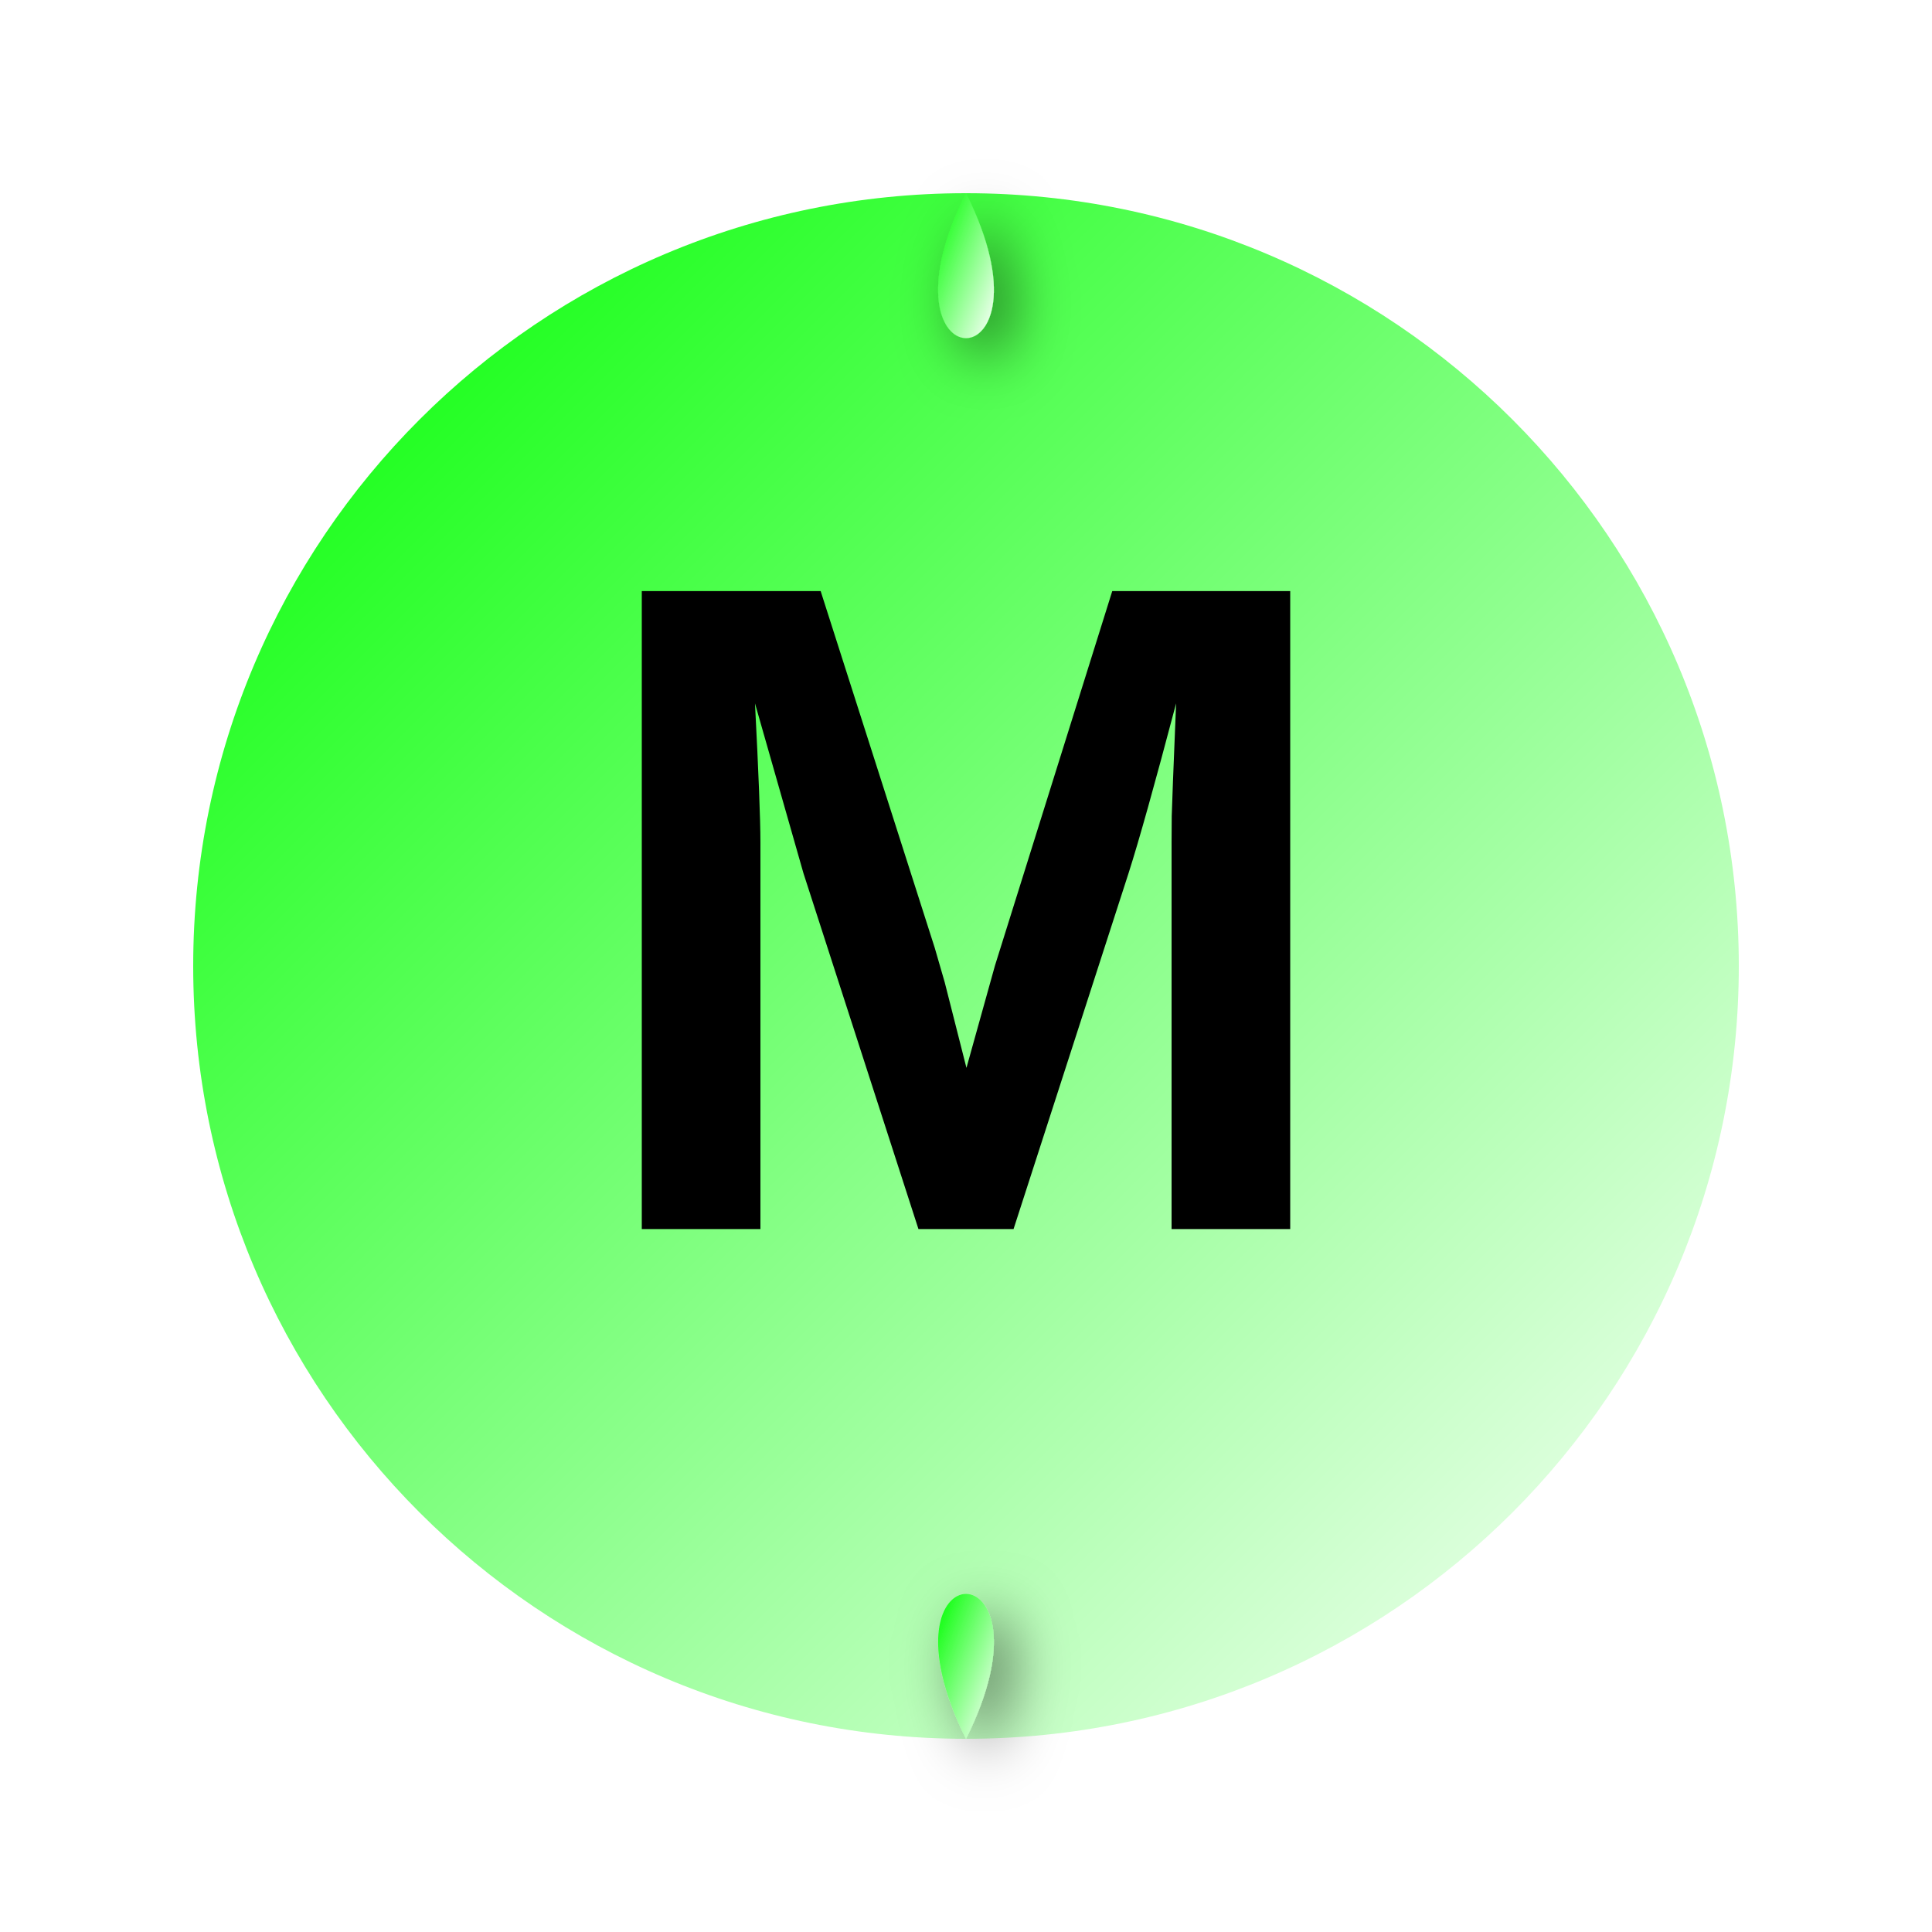
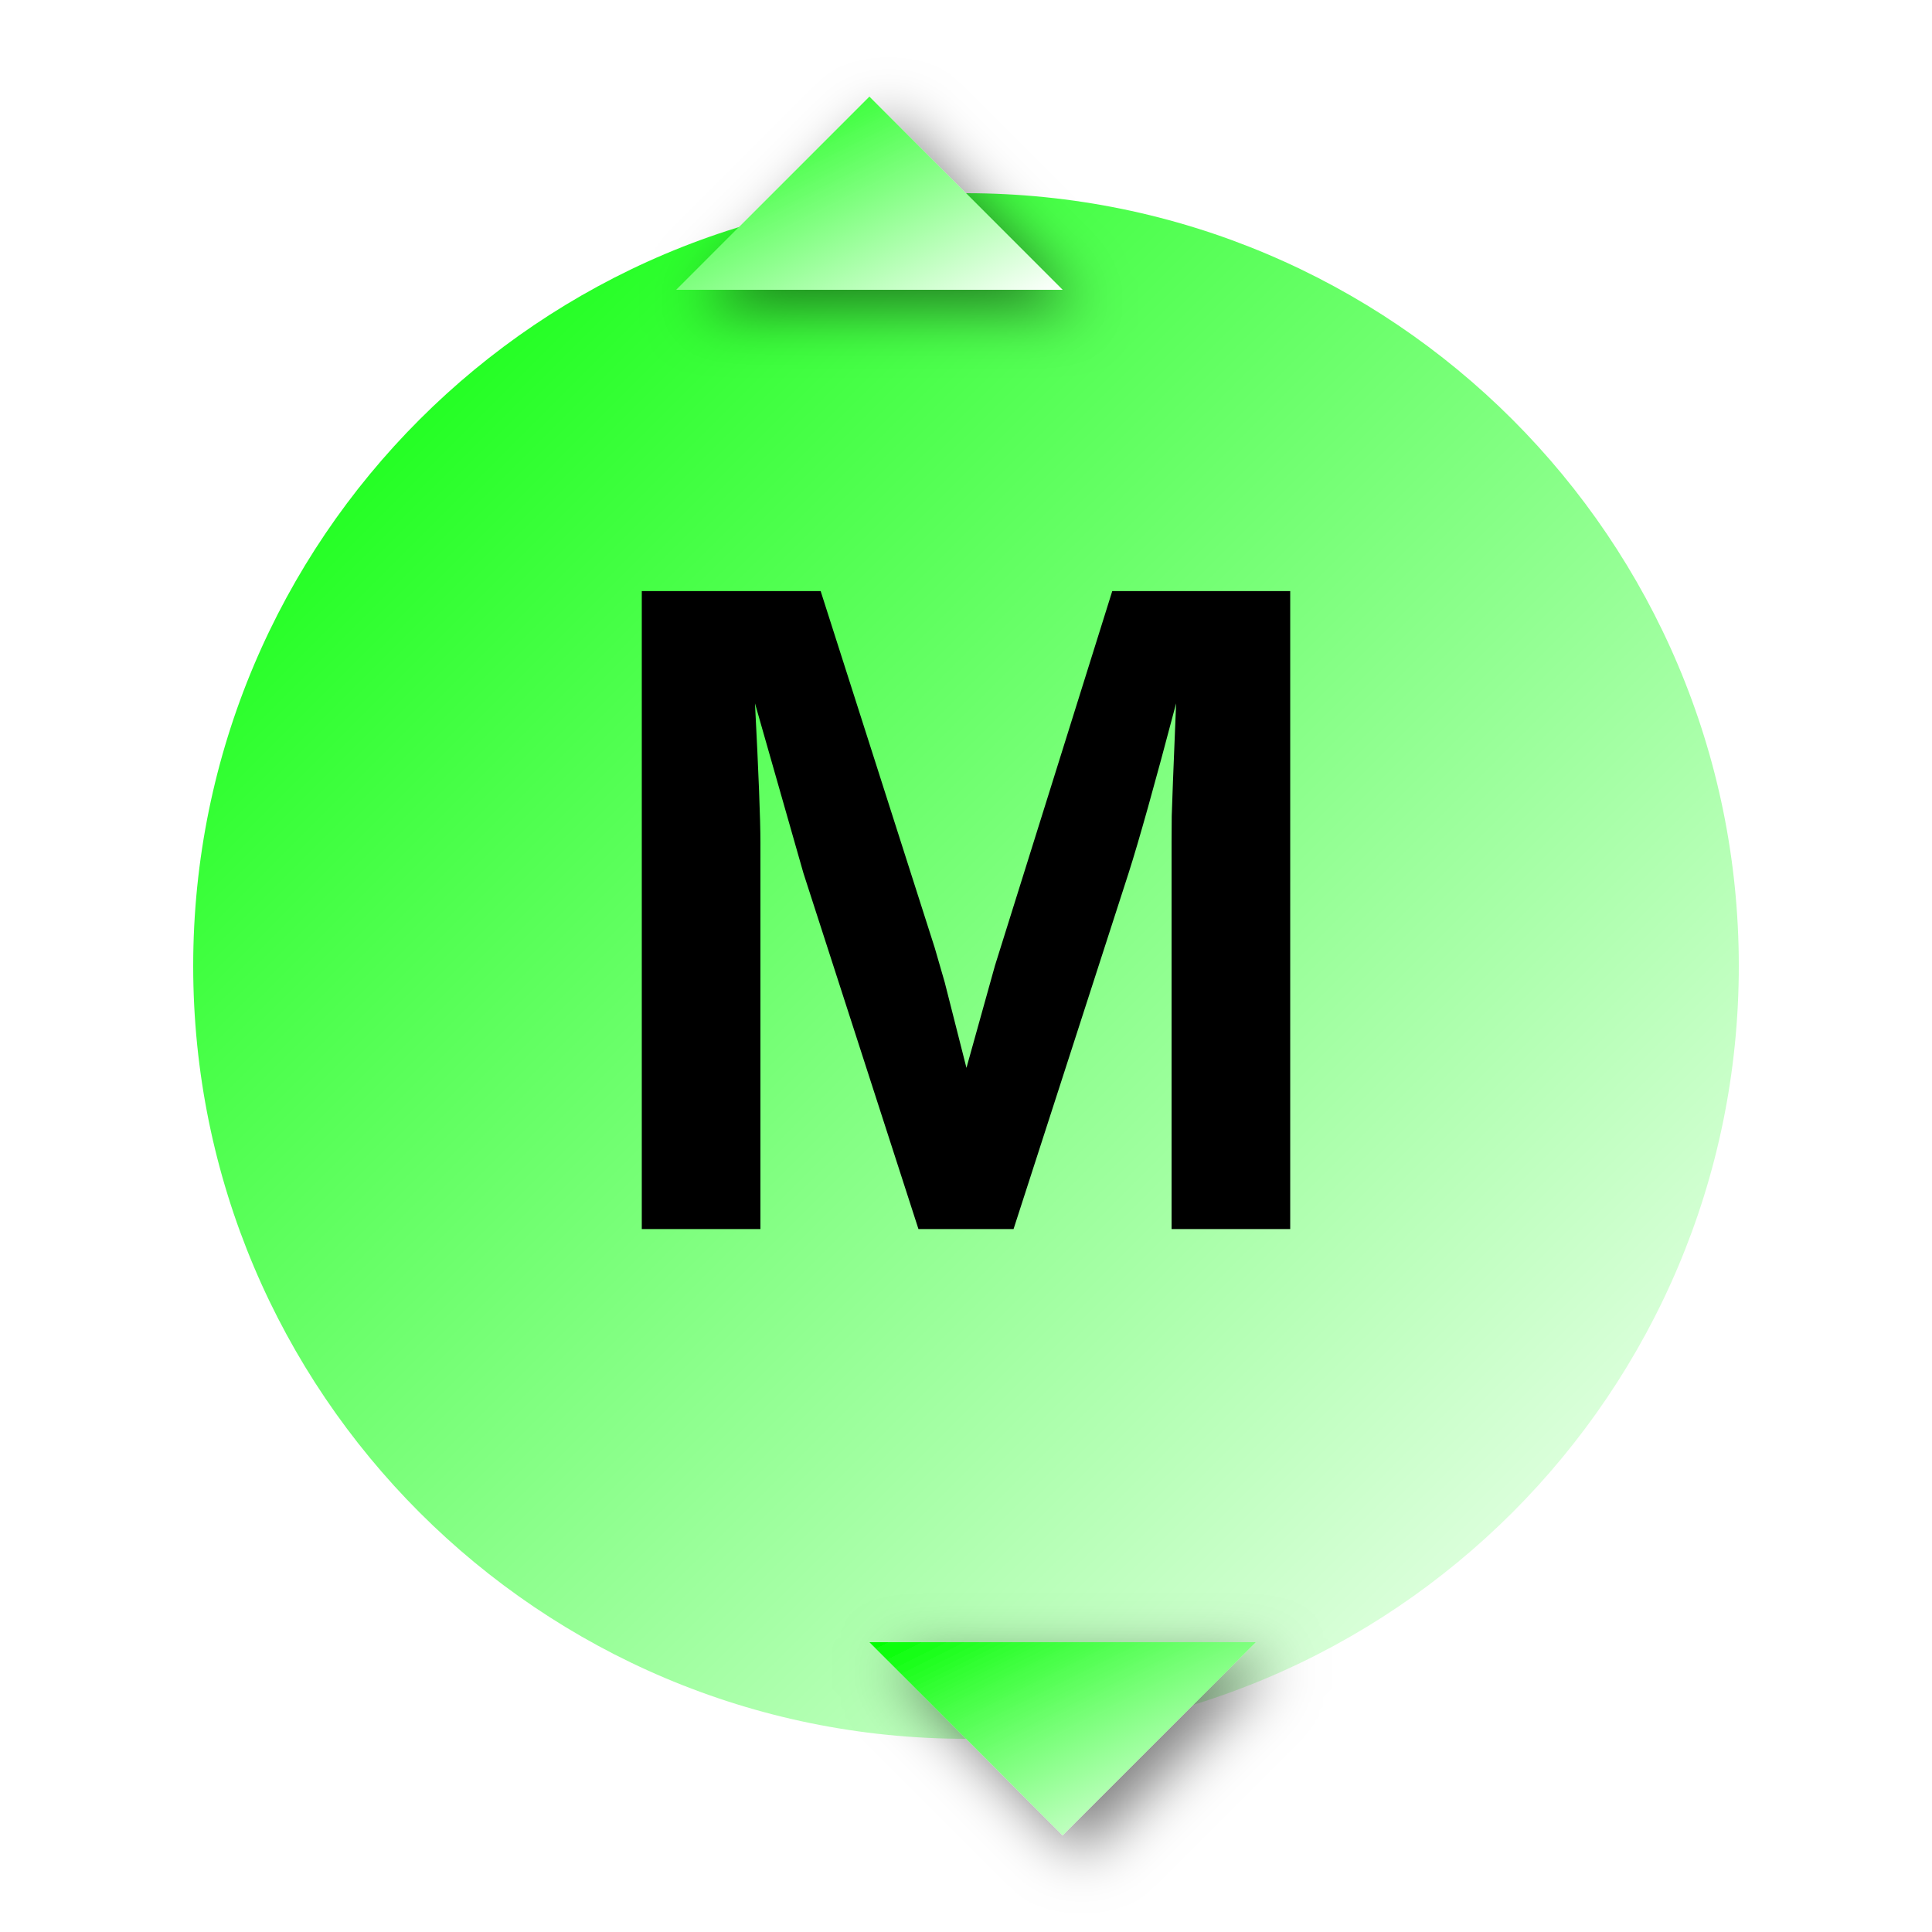
<svg xmlns="http://www.w3.org/2000/svg" width="200" height="200">
  <defs>
    <linearGradient id="greenWhiteGradient" x1="0%" y1="0%" x2="100%" y2="100%">
      <stop offset="0%" style="stop-color:#00FF00;stop-opacity:1" />
      <stop offset="100%" style="stop-color:#FFFFFF;stop-opacity:1" />
    </linearGradient>
  </defs>
  <circle cx="100" cy="100" r="80" fill="url(#greenWhiteGradient)" />
  <text x="50%" y="50%" dominant-baseline="middle" text-anchor="middle" font-family="Arial" font-size="96" fill="black" font-weight="bold">M</text>
-   <path d="M100 20 C 90 40, 110 40, 100 20 Z" fill="url(#greenWhiteGradient)" style="filter: drop-shadow(2px 2px 3px rgba(0, 0, 0, 0.5));" />
-   <path d="M100 180 C 90 160, 110 160, 100 180 Z" fill="url(#greenWhiteGradient)" style="filter: drop-shadow(2px 2px 3px rgba(0, 0, 0, 0.5));" />
+   <path d="M70 30 L90 10 L110 30 Z" fill="url(#greenWhiteGradient)" style="filter: drop-shadow(2px 2px 3px rgba(0, 0, 0, 0.5));" />
+   <path d="M130 170 L110 190 L90 170 Z" fill="url(#greenWhiteGradient)" style="filter: drop-shadow(2px 2px 3px rgba(0, 0, 0, 0.5));" />
</svg>
